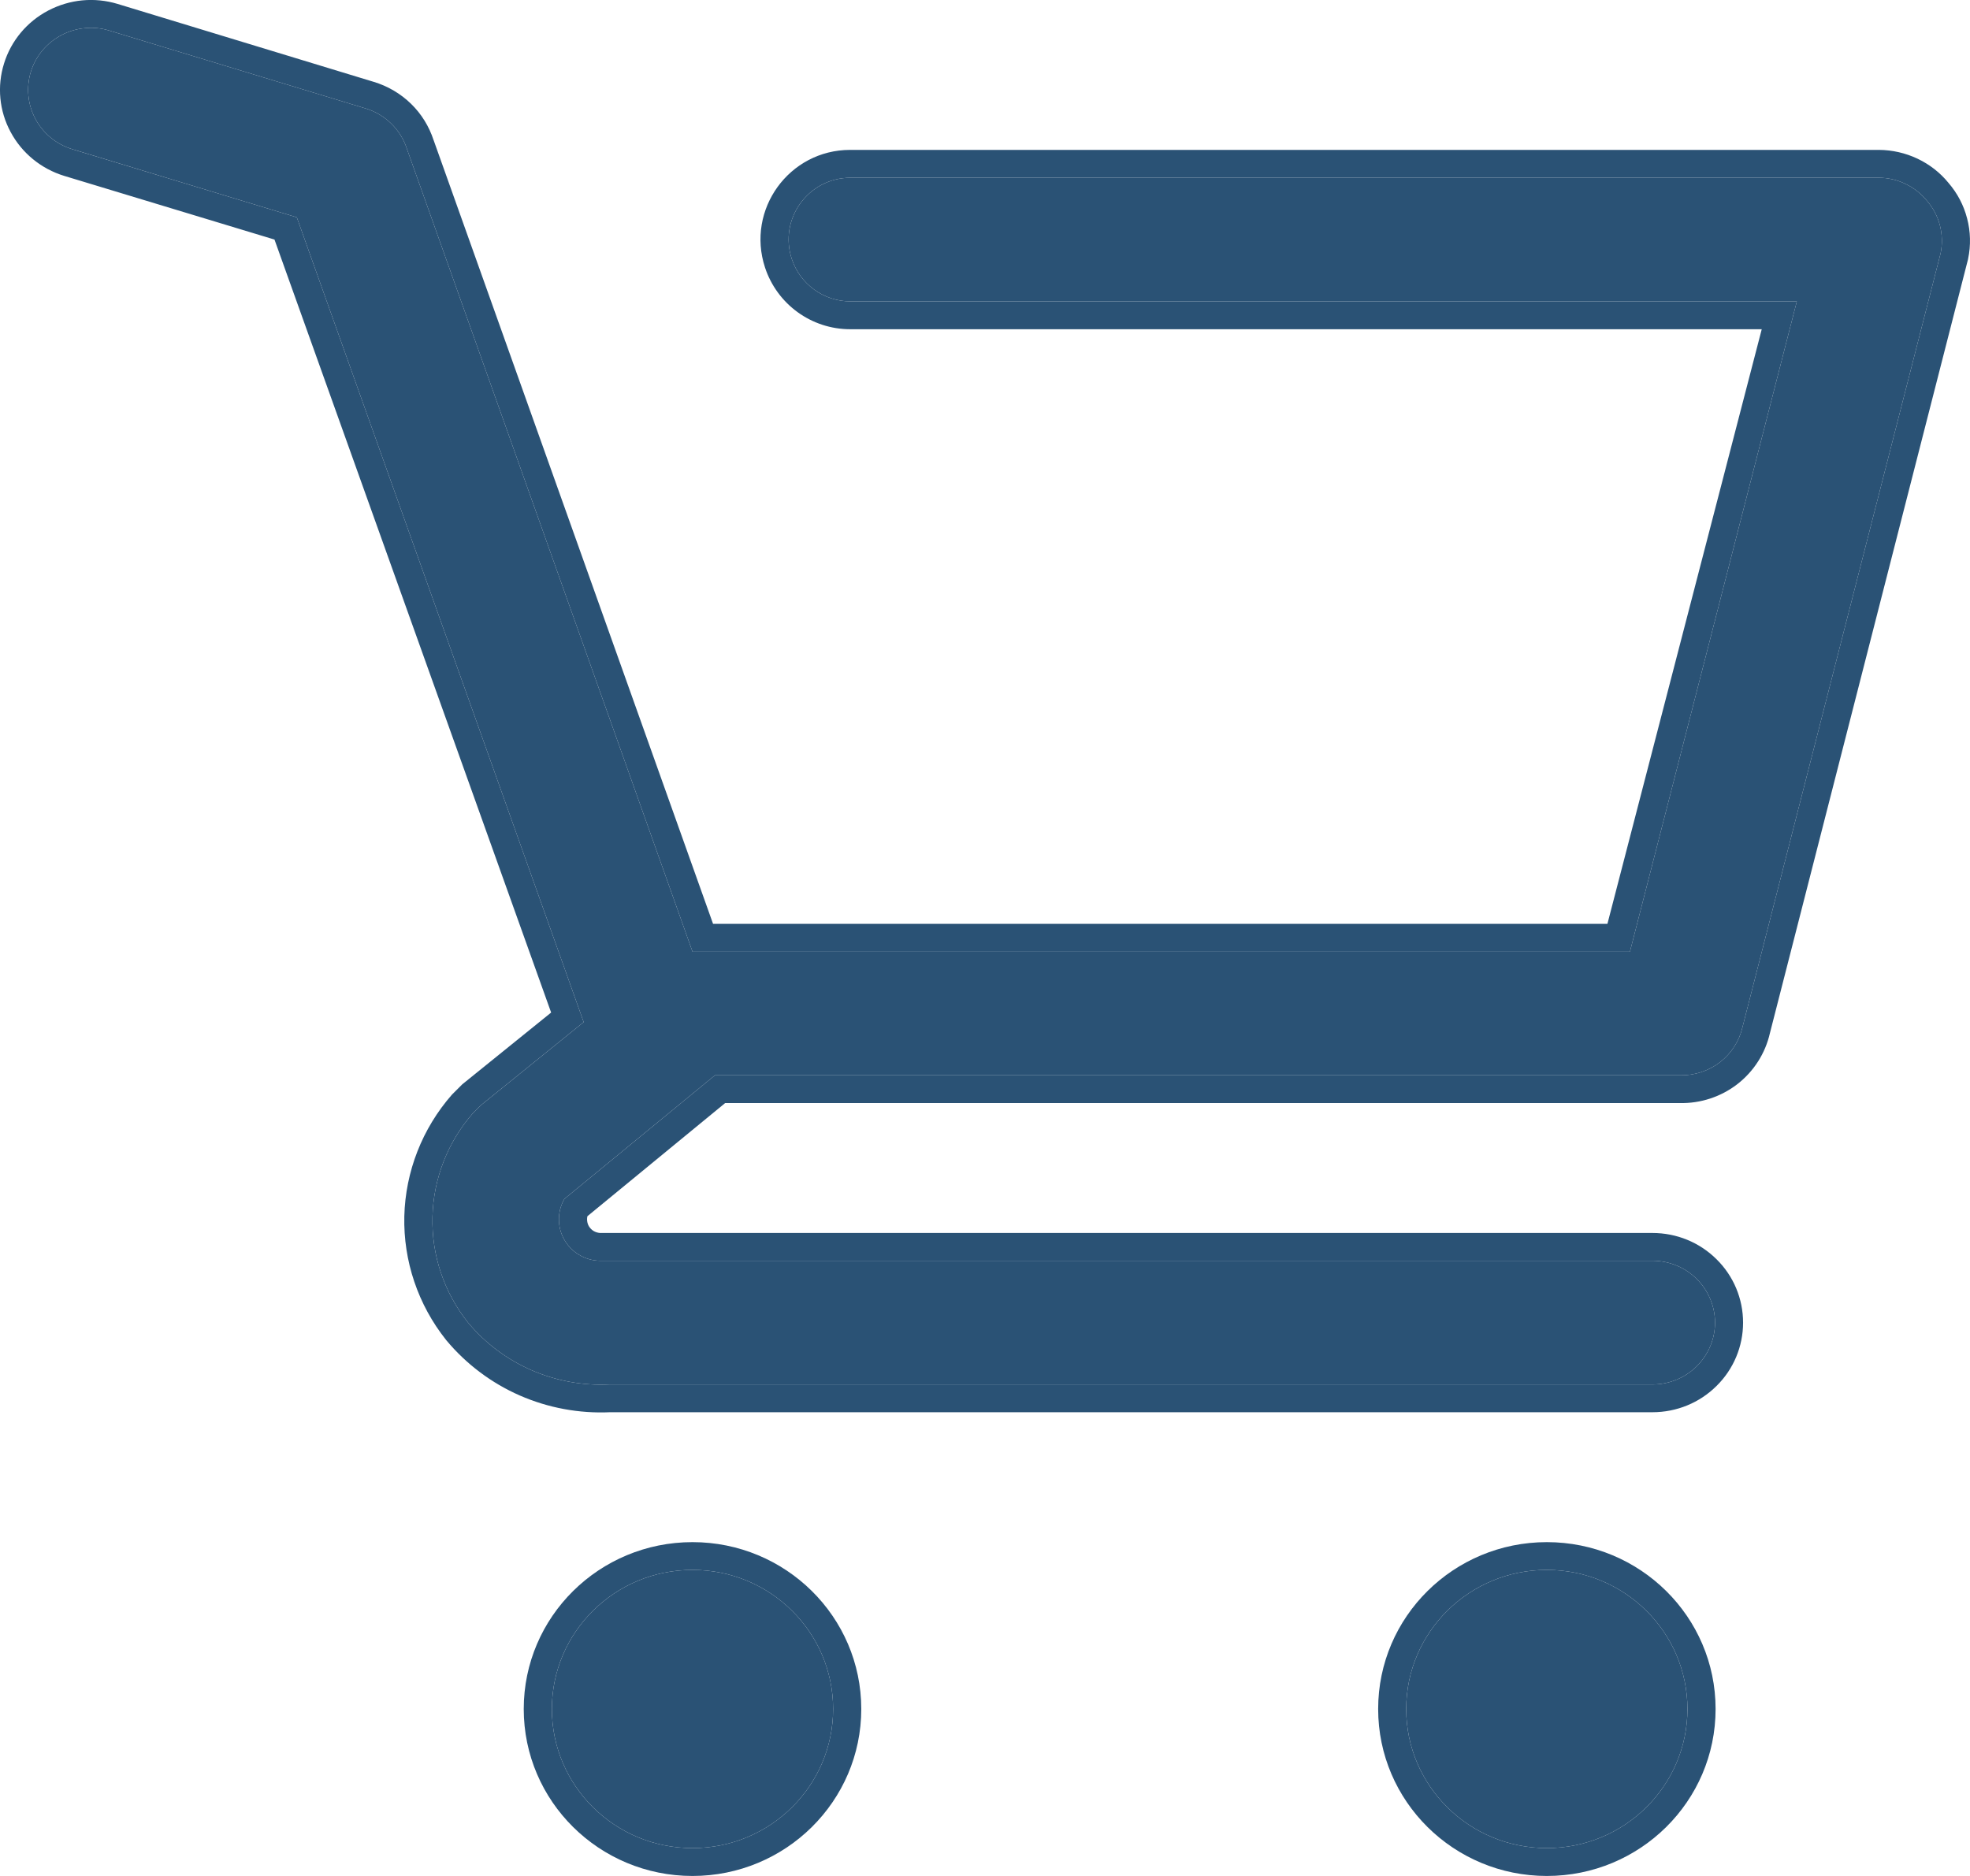
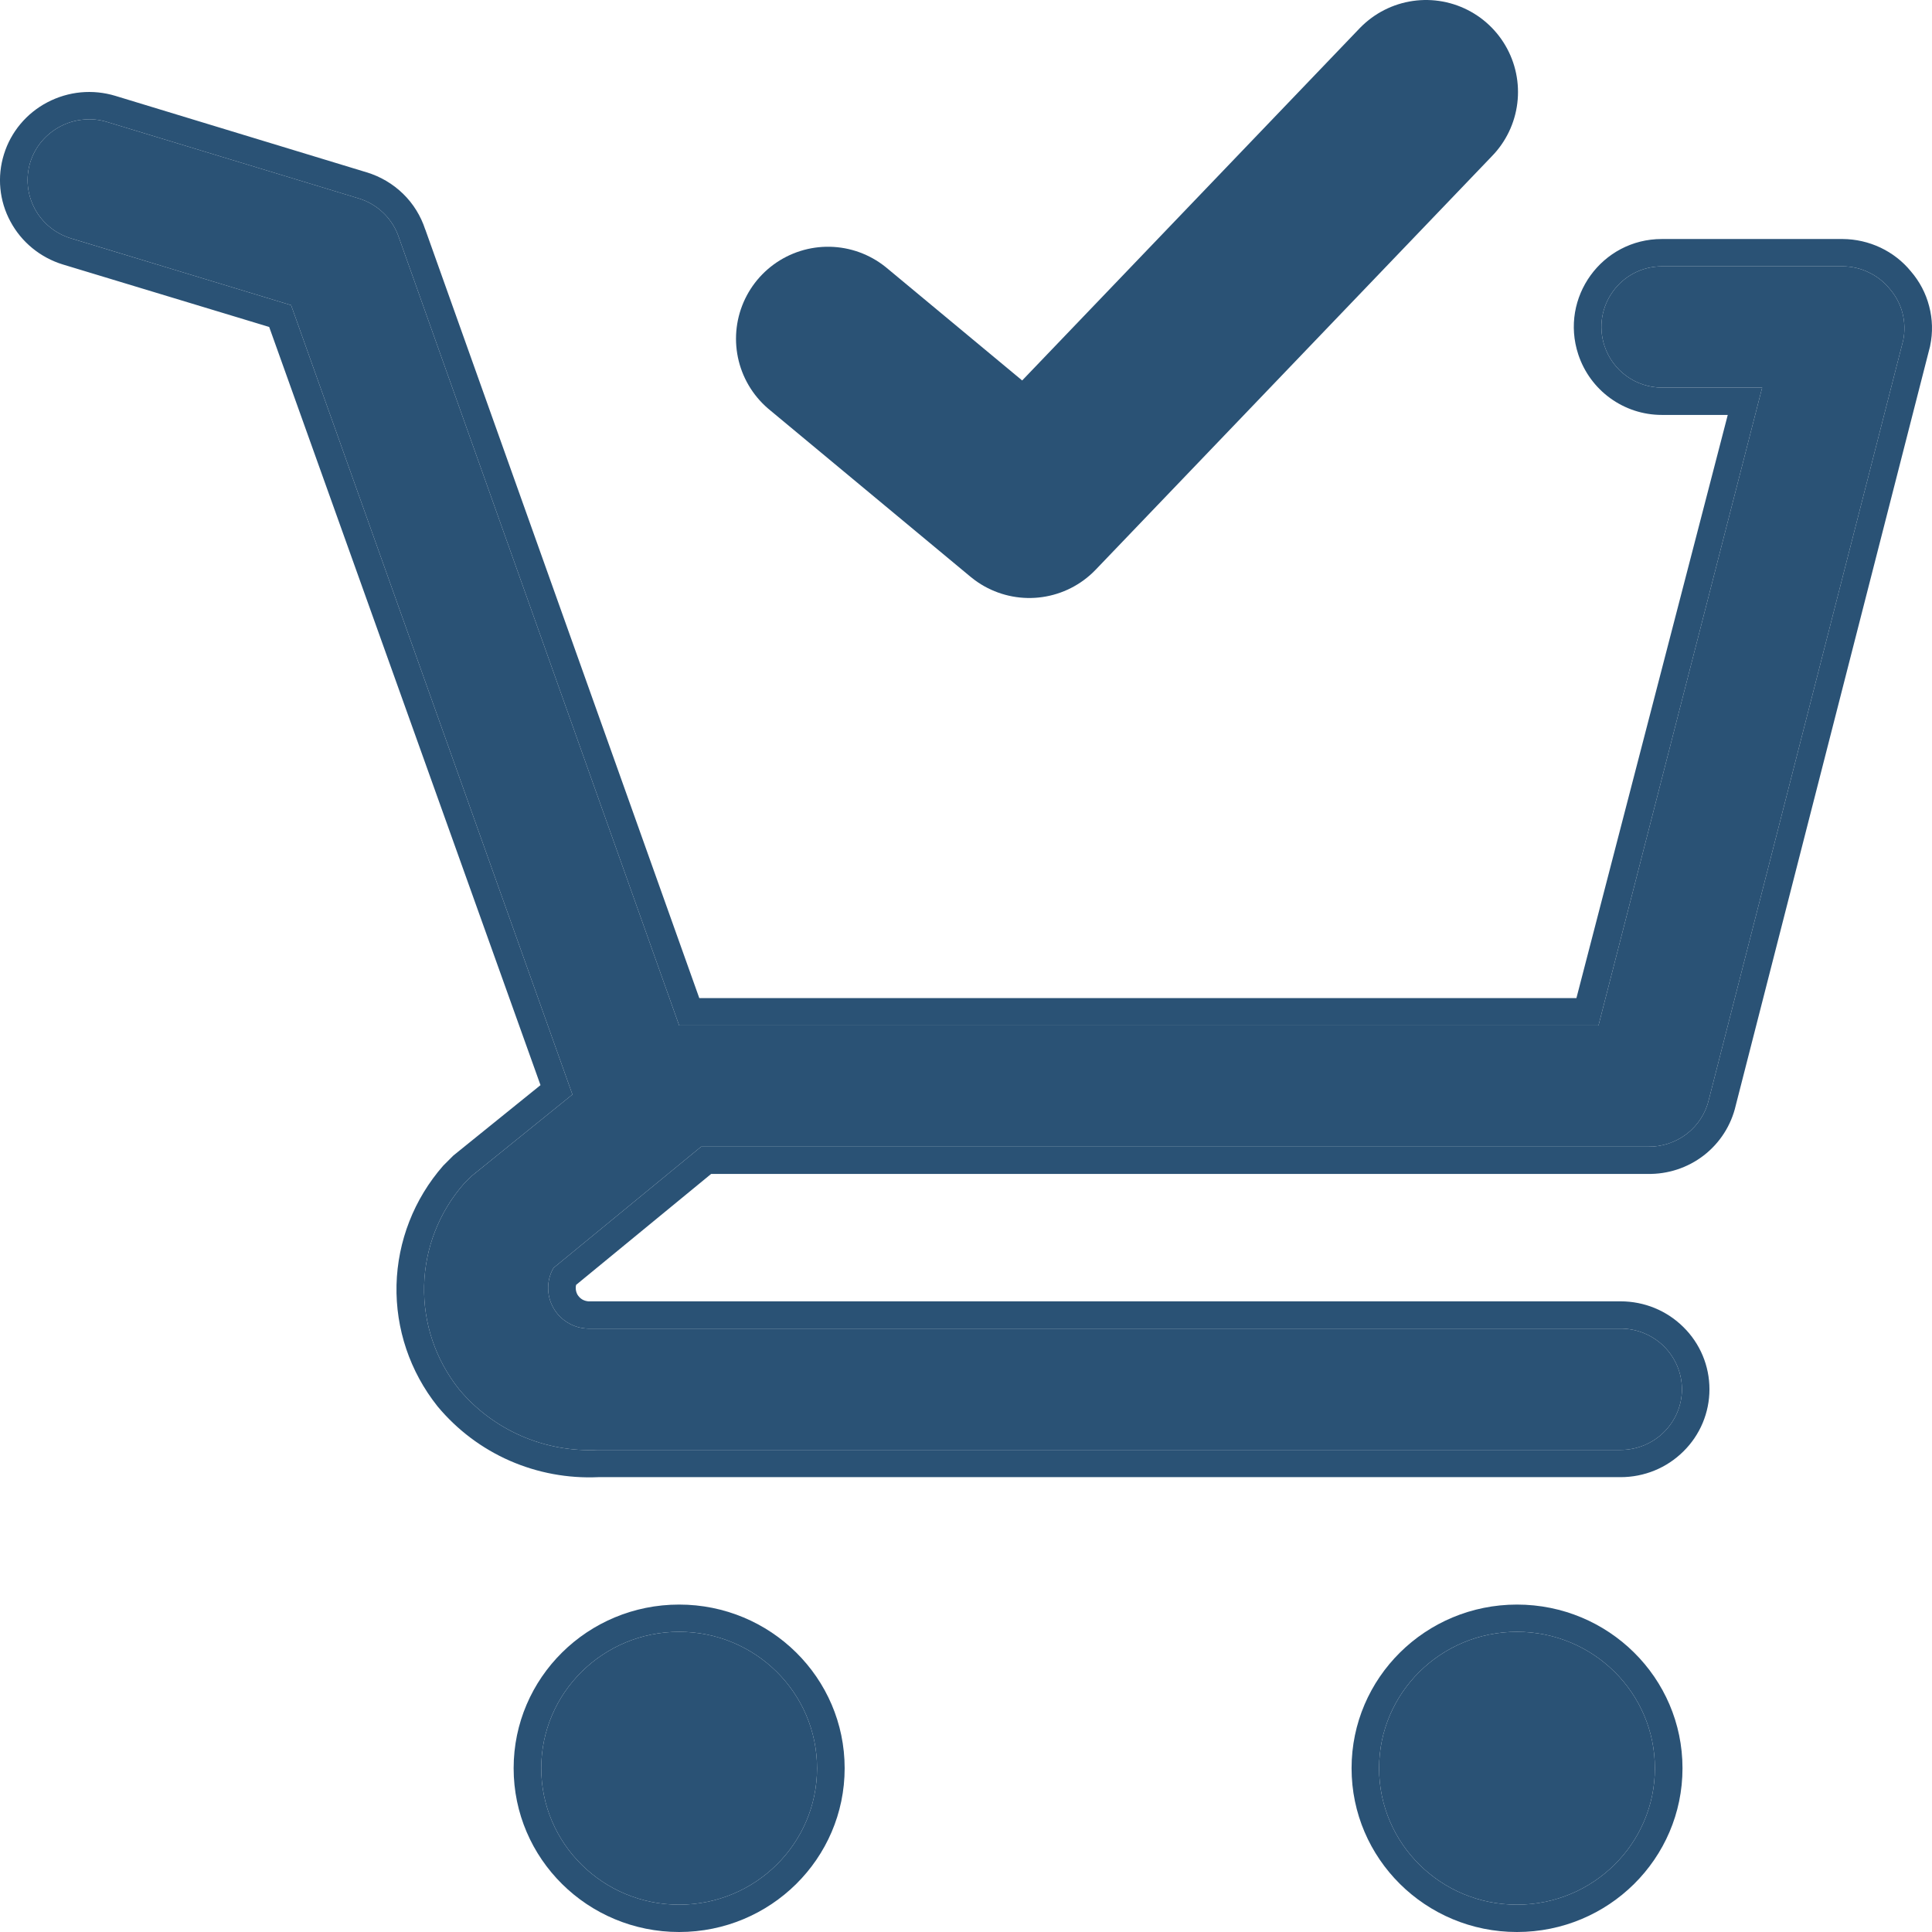
- <svg xmlns="http://www.w3.org/2000/svg" width="21" height="20" viewBox="0 0 21 20" fill="none">
-   <path d="M7.382 19.703C8.21 19.703 8.881 19.039 8.881 18.22C8.881 17.401 8.21 16.737 7.382 16.737C6.554 16.737 5.883 17.401 5.883 18.22C5.883 19.039 6.554 19.703 7.382 19.703Z" fill="#2A5275" />
-   <path d="M16.489 19.703C17.317 19.703 17.988 19.039 17.988 18.22C17.988 17.401 17.317 16.737 16.489 16.737C15.661 16.737 14.99 17.401 14.99 18.22C14.99 19.039 15.661 19.703 16.489 19.703Z" fill="#2A5275" />
-   <path d="M20.54 2.139C20.478 2.063 20.4 2.002 20.311 1.96C20.223 1.917 20.126 1.895 20.027 1.895H9.066C8.617 1.895 8.3 2.333 8.44 2.76C8.529 3.03 8.781 3.213 9.066 3.213H19.154L17.375 10.146H7.382L4.337 1.585C4.304 1.484 4.247 1.392 4.17 1.317C4.094 1.243 4 1.187 3.897 1.156L1.165 0.326C1.081 0.3 0.993 0.291 0.906 0.3C0.818 0.308 0.733 0.333 0.656 0.374C0.499 0.456 0.381 0.596 0.329 0.764C0.277 0.932 0.295 1.113 0.378 1.269C0.461 1.424 0.603 1.54 0.772 1.591L3.164 2.317L6.222 10.897L5.13 11.78L5.043 11.866C4.773 12.174 4.62 12.566 4.61 12.974C4.6 13.382 4.734 13.78 4.99 14.101C5.171 14.319 5.402 14.492 5.664 14.607C5.925 14.721 6.21 14.774 6.496 14.76H17.615C17.792 14.76 17.962 14.69 18.086 14.567C18.211 14.443 18.282 14.275 18.282 14.101C18.282 13.926 18.211 13.758 18.086 13.634C17.962 13.511 17.792 13.441 17.615 13.441H6.389C6.312 13.439 6.237 13.417 6.172 13.377C6.106 13.338 6.052 13.282 6.015 13.216C5.977 13.149 5.958 13.075 5.958 12.999C5.958 12.923 5.978 12.848 6.016 12.782L7.621 11.464H17.909C18.062 11.467 18.213 11.418 18.334 11.325C18.456 11.231 18.541 11.098 18.575 10.95L20.687 2.699C20.707 2.601 20.704 2.499 20.679 2.402C20.654 2.305 20.606 2.215 20.54 2.139Z" fill="#2A5275" />
-   <path fill-rule="evenodd" clip-rule="evenodd" d="M20.027 1.895C20.126 1.895 20.223 1.917 20.311 1.96C20.4 2.002 20.478 2.063 20.54 2.139C20.606 2.215 20.654 2.305 20.679 2.402C20.704 2.499 20.707 2.601 20.687 2.699L18.575 10.95C18.541 11.098 18.456 11.231 18.334 11.325C18.213 11.418 18.062 11.467 17.909 11.464H7.621L6.016 12.782C5.978 12.848 5.958 12.923 5.958 12.999C5.958 13.075 5.977 13.149 6.015 13.216C6.052 13.282 6.106 13.338 6.172 13.377C6.237 13.417 6.312 13.439 6.389 13.441H17.615C17.792 13.441 17.962 13.511 18.086 13.634C18.211 13.758 18.282 13.926 18.282 14.101C18.282 14.275 18.211 14.443 18.086 14.567C17.962 14.69 17.792 14.76 17.615 14.76H6.496C6.21 14.774 5.925 14.721 5.664 14.607C5.402 14.492 5.171 14.319 4.99 14.101C4.734 13.78 4.6 13.382 4.61 12.974C4.62 12.566 4.773 12.174 5.043 11.866L5.13 11.78L6.222 10.897L3.164 2.317L0.772 1.591C0.603 1.54 0.461 1.424 0.378 1.269C0.295 1.113 0.277 0.932 0.329 0.764C0.381 0.596 0.499 0.456 0.656 0.374C0.733 0.333 0.818 0.308 0.906 0.3C0.993 0.291 1.081 0.3 1.165 0.326L3.897 1.156C4 1.187 4.094 1.243 4.17 1.317C4.247 1.392 4.304 1.484 4.337 1.585L7.382 10.146H17.375L19.154 3.213H9.066C8.781 3.213 8.529 3.03 8.44 2.76C8.3 2.333 8.617 1.895 9.066 1.895H20.027ZM18.78 3.51H9.063C8.65 3.51 8.284 3.244 8.155 2.852C7.952 2.234 8.412 1.598 9.063 1.598H20.029C20.172 1.599 20.312 1.631 20.441 1.692C20.569 1.753 20.681 1.84 20.77 1.949C20.865 2.059 20.933 2.188 20.969 2.328C21.006 2.468 21.01 2.616 20.98 2.758L20.979 2.764L18.867 11.015M18.78 3.51L17.135 9.849H7.601L4.623 1.496L4.622 1.494C4.574 1.347 4.492 1.214 4.381 1.106C4.27 0.998 4.134 0.918 3.985 0.873L1.254 0.042C1.132 0.005 1.004 -0.008 0.877 0.004C0.751 0.016 0.628 0.053 0.515 0.112C0.288 0.231 0.118 0.434 0.043 0.677C-0.033 0.92 -0.008 1.183 0.113 1.407C0.233 1.632 0.439 1.8 0.684 1.875L2.926 2.554L5.875 10.795L4.928 11.56L4.824 11.664L4.817 11.671C4.501 12.032 4.322 12.49 4.31 12.967C4.299 13.444 4.456 13.909 4.754 14.284L4.758 14.289C4.97 14.543 5.238 14.745 5.542 14.878C5.844 15.01 6.173 15.071 6.503 15.056H17.615C17.872 15.056 18.117 14.956 18.298 14.776C18.48 14.597 18.581 14.354 18.581 14.101C18.581 13.847 18.48 13.604 18.298 13.425C18.117 13.245 17.872 13.145 17.615 13.145H6.395C6.372 13.143 6.348 13.136 6.328 13.124C6.306 13.111 6.289 13.092 6.276 13.071C6.264 13.049 6.258 13.024 6.258 12.999C6.258 12.988 6.259 12.977 6.262 12.966L7.73 11.76H17.905C18.127 11.765 18.344 11.694 18.519 11.559C18.695 11.423 18.818 11.23 18.867 11.015M9.181 18.22C9.181 19.203 8.375 20 7.382 20C6.388 20 5.583 19.203 5.583 18.22C5.583 17.237 6.388 16.441 7.382 16.441C8.375 16.441 9.181 17.237 9.181 18.22ZM18.288 18.22C18.288 19.203 17.483 20 16.489 20C15.496 20 14.691 19.203 14.691 18.22C14.691 17.237 15.496 16.441 16.489 16.441C17.483 16.441 18.288 17.237 18.288 18.22ZM7.382 19.703C8.21 19.703 8.881 19.039 8.881 18.22C8.881 17.401 8.21 16.737 7.382 16.737C6.554 16.737 5.883 17.401 5.883 18.22C5.883 19.039 6.554 19.703 7.382 19.703ZM16.489 19.703C17.317 19.703 17.988 19.039 17.988 18.22C17.988 17.401 17.317 16.737 16.489 16.737C15.661 16.737 14.99 17.401 14.99 18.22C14.99 19.039 15.661 19.703 16.489 19.703Z" fill="#2A5275" />
+ <svg xmlns="http://www.w3.org/2000/svg" width="21" height="21" viewBox="0 0 21 21" fill="none">
+   <path d="M7.382 20.703C8.21 20.703 8.881 20.039 8.881 19.22C8.881 18.401 8.21 17.737 7.382 17.737C6.554 17.737 5.883 18.401 5.883 19.22C5.883 20.039 6.554 20.703 7.382 20.703Z" fill="#2A5275" />
+   <path d="M16.489 20.703C17.317 20.703 17.988 20.039 17.988 19.22C17.988 18.401 17.317 17.737 16.489 17.737C15.661 17.737 14.99 18.401 14.99 19.22C14.99 20.039 15.661 20.703 16.489 20.703Z" fill="#2A5275" />
+   <path d="M20.54 3.139C20.478 3.063 20.4 3.002 20.311 2.96C20.223 2.917 20.126 2.895 20.027 2.895H18.066C17.617 2.895 17.3 3.333 17.44 3.76V3.76C17.529 4.03 17.781 4.213 18.066 4.213H19.154L17.375 11.146H7.382L4.337 2.585C4.304 2.484 4.247 2.392 4.17 2.317C4.094 2.243 4 2.187 3.897 2.156L1.165 1.326C1.081 1.3 0.993 1.291 0.906 1.3C0.818 1.308 0.733 1.333 0.656 1.374C0.499 1.456 0.381 1.596 0.329 1.764C0.277 1.932 0.295 2.113 0.378 2.269C0.461 2.424 0.603 2.54 0.772 2.591L3.164 3.317L6.222 11.897L5.13 12.78L5.043 12.866C4.773 13.174 4.62 13.566 4.61 13.974C4.6 14.382 4.734 14.78 4.99 15.101C5.171 15.319 5.402 15.492 5.664 15.607C5.925 15.721 6.21 15.774 6.496 15.76H17.615C17.792 15.76 17.962 15.69 18.086 15.567C18.211 15.443 18.282 15.275 18.282 15.101C18.282 14.926 18.211 14.758 18.086 14.634C17.962 14.511 17.792 14.441 17.615 14.441H6.389C6.312 14.439 6.237 14.417 6.172 14.377C6.106 14.338 6.052 14.282 6.015 14.216C5.977 14.149 5.958 14.075 5.958 13.999C5.958 13.923 5.978 13.848 6.016 13.782L7.621 12.464H17.909C18.062 12.467 18.213 12.418 18.334 12.325C18.456 12.231 18.541 12.098 18.575 11.95L20.687 3.699C20.707 3.601 20.704 3.499 20.679 3.402C20.654 3.305 20.606 3.215 20.54 3.139Z" fill="#2A5275" />
+   <path fill-rule="evenodd" clip-rule="evenodd" d="M20.027 2.895C20.126 2.895 20.223 2.917 20.311 2.96C20.4 3.002 20.478 3.063 20.54 3.139C20.606 3.215 20.654 3.305 20.679 3.402C20.704 3.499 20.707 3.601 20.687 3.699L18.575 11.95C18.541 12.098 18.456 12.231 18.334 12.325C18.213 12.418 18.062 12.467 17.909 12.464H7.621L6.016 13.782C5.978 13.848 5.958 13.923 5.958 13.999C5.958 14.075 5.977 14.149 6.015 14.216C6.052 14.282 6.106 14.338 6.172 14.377C6.237 14.417 6.312 14.439 6.389 14.441H17.615C17.792 14.441 17.962 14.511 18.086 14.634C18.211 14.758 18.282 14.926 18.282 15.101C18.282 15.275 18.211 15.443 18.086 15.567C17.962 15.69 17.792 15.76 17.615 15.76H6.496C6.21 15.774 5.925 15.721 5.664 15.607C5.402 15.492 5.171 15.319 4.99 15.101C4.734 14.78 4.6 14.382 4.61 13.974C4.62 13.566 4.773 13.174 5.043 12.866L5.13 12.78L6.222 11.897L3.164 3.317L0.772 2.591C0.603 2.54 0.461 2.424 0.378 2.269C0.295 2.113 0.277 1.932 0.329 1.764C0.381 1.596 0.499 1.456 0.656 1.374C0.733 1.333 0.818 1.308 0.906 1.3C0.993 1.291 1.081 1.3 1.165 1.326L3.897 2.156C4 2.187 4.094 2.243 4.17 2.317C4.247 2.392 4.304 2.484 4.337 2.585L7.382 11.146H17.375L19.154 4.213H18.066C17.781 4.213 17.529 4.03 17.44 3.76V3.76C17.3 3.333 17.617 2.895 18.066 2.895H20.027ZM18.78 4.51H18.063C17.65 4.51 17.284 4.244 17.155 3.852V3.852C16.952 3.234 17.412 2.598 18.063 2.598H20.029C20.172 2.599 20.312 2.631 20.441 2.692C20.569 2.753 20.681 2.84 20.77 2.949C20.865 3.059 20.933 3.188 20.969 3.328C21.006 3.468 21.01 3.616 20.98 3.758L20.979 3.764L18.867 12.015M18.78 4.51L17.135 10.849H7.601L4.623 2.495L4.622 2.494C4.574 2.347 4.492 2.214 4.381 2.106C4.27 1.998 4.134 1.918 3.985 1.873L1.254 1.042C1.132 1.005 1.004 0.992 0.877 1.004C0.751 1.016 0.628 1.053 0.515 1.112C0.288 1.231 0.118 1.434 0.043 1.677C-0.033 1.92 -0.008 2.183 0.113 2.407C0.233 2.632 0.439 2.8 0.684 2.875L2.926 3.554L5.875 11.795L4.928 12.56L4.824 12.664L4.817 12.671C4.501 13.032 4.322 13.49 4.31 13.967C4.299 14.444 4.456 14.909 4.754 15.284L4.758 15.289C4.97 15.543 5.238 15.745 5.542 15.878C5.844 16.01 6.173 16.071 6.503 16.056H17.615C17.872 16.056 18.117 15.956 18.298 15.776C18.48 15.597 18.581 15.354 18.581 15.101C18.581 14.847 18.48 14.604 18.298 14.425C18.117 14.245 17.872 14.145 17.615 14.145H6.395C6.372 14.143 6.348 14.136 6.328 14.124C6.306 14.111 6.289 14.092 6.276 14.071C6.264 14.049 6.258 14.024 6.258 13.999C6.258 13.988 6.259 13.977 6.262 13.966L7.73 12.76H17.905C18.127 12.765 18.344 12.694 18.519 12.559C18.695 12.423 18.818 12.23 18.867 12.015M9.181 19.22C9.181 20.203 8.375 21 7.382 21C6.388 21 5.583 20.203 5.583 19.22C5.583 18.237 6.388 17.441 7.382 17.441C8.375 17.441 9.181 18.237 9.181 19.22ZM18.288 19.22C18.288 20.203 17.483 21 16.489 21C15.496 21 14.691 20.203 14.691 19.22C14.691 18.237 15.496 17.441 16.489 17.441C17.483 17.441 18.288 18.237 18.288 19.22ZM7.382 20.703C8.21 20.703 8.881 20.039 8.881 19.22C8.881 18.401 8.21 17.737 7.382 17.737C6.554 17.737 5.883 18.401 5.883 19.22C5.883 20.039 6.554 20.703 7.382 20.703ZM16.489 20.703C17.317 20.703 17.988 20.039 17.988 19.22C17.988 18.401 17.317 17.737 16.489 17.737C15.661 17.737 14.99 18.401 14.99 19.22C14.99 20.039 15.661 20.703 16.489 20.703Z" fill="#2A5275" />
+   <path d="M15.5 1L11.188 5.5L9 3.682" stroke="#2A5275" stroke-width="2" stroke-linecap="round" stroke-linejoin="round" />
</svg>
